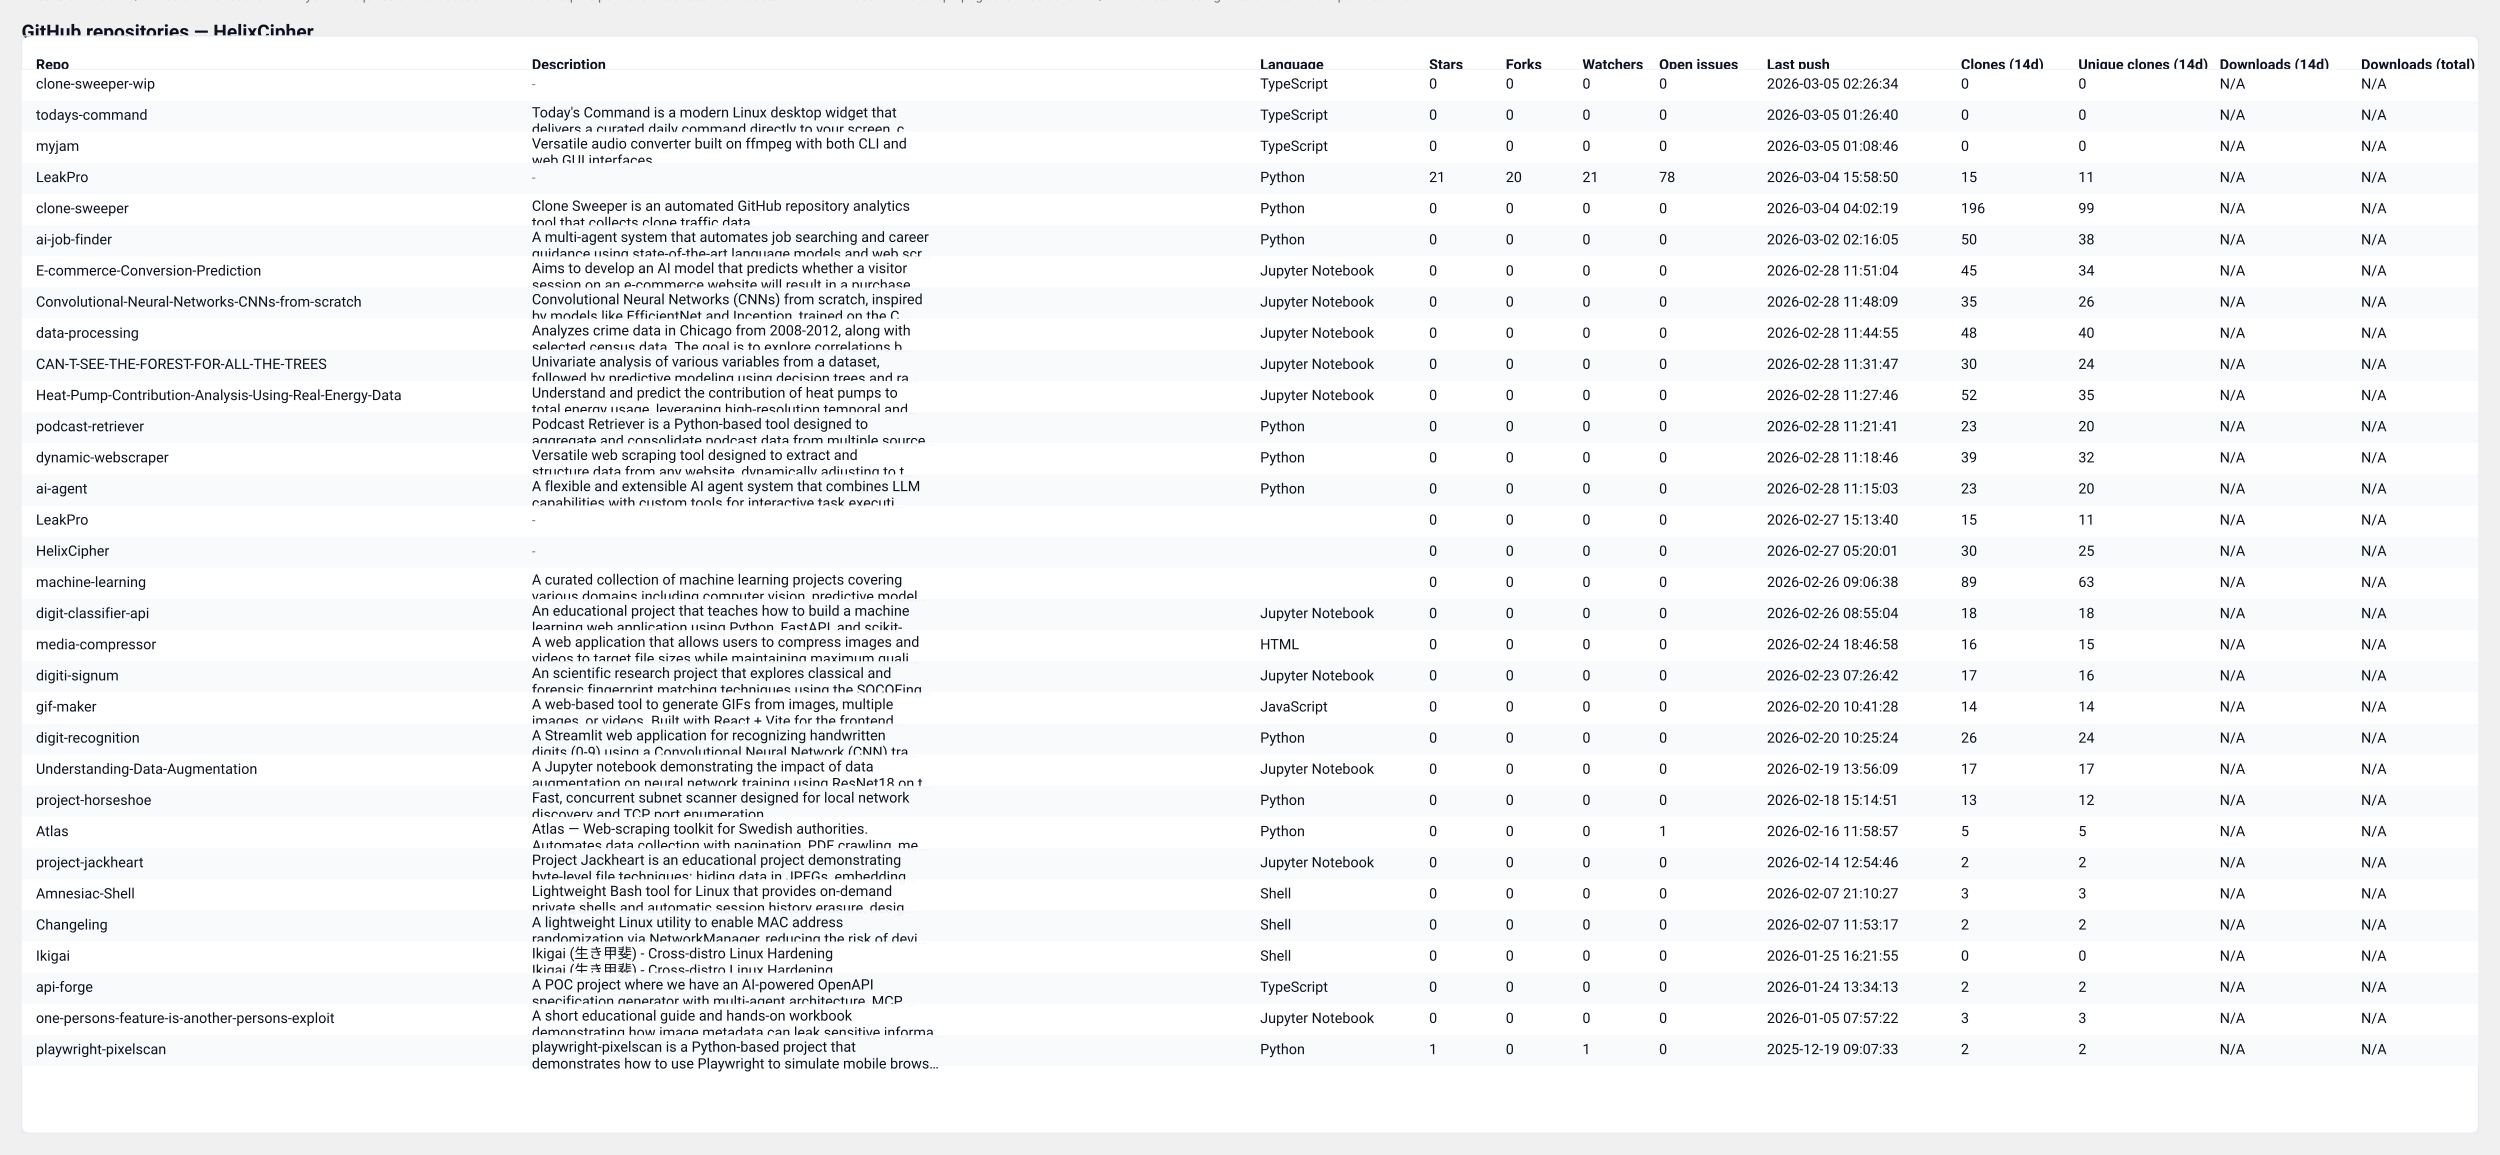
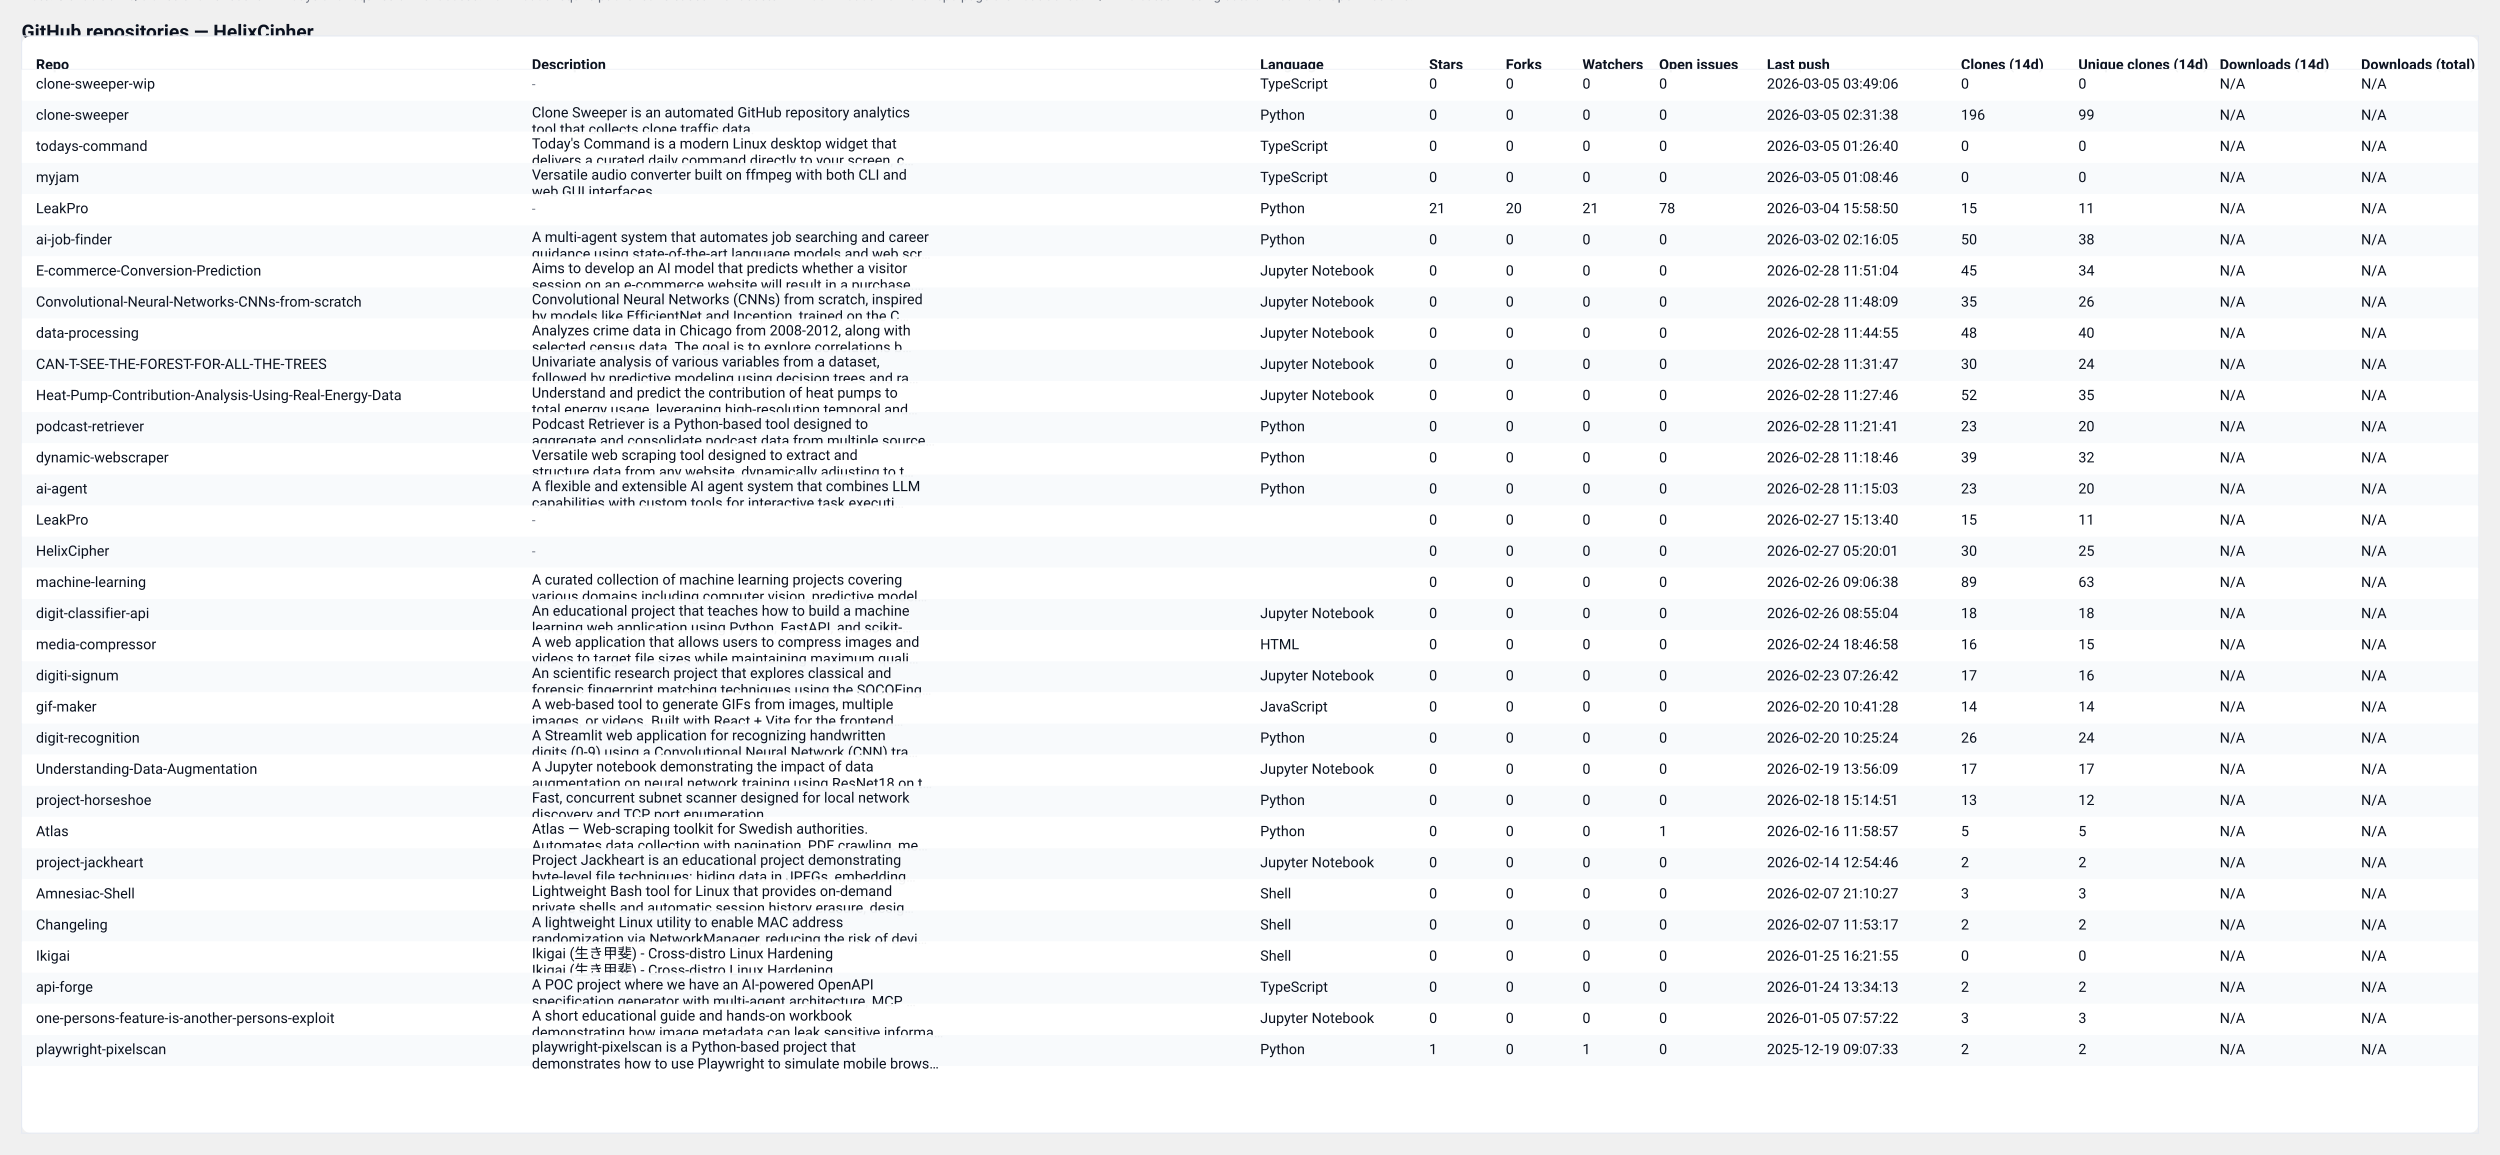
<svg xmlns="http://www.w3.org/2000/svg" width="2087" height="964" viewBox="0 0 2087 964" role="img" aria-label="GitHub repository clones table">
  <style>
  .card { font-family: "Segoe UI", Roboto, "Helvetica Neue", Arial, sans-serif; }
  .title { font-weight:700; font-size:16px; fill: #0b1220; }
  .meta  { font-size:12px; fill:#374151; opacity:0.9; }
  .th    { font-size:12px; font-weight:700; fill:#0b1220; }
  .td    { font-size:12px; fill:#0b1220; }
  .muted { font-size:11px; fill:#6b7280; }
  .row-even { fill: #ffffff; }
  .row-odd  { fill: #f8fafc; }
  .table-border { stroke: #e6eaf2; stroke-width: 1; fill: none; }
  @media (prefers-color-scheme: dark) {
    .title, .meta, .th, .td, .muted { fill: #ffffff; }
    .row-even { fill: #0b1220; }
    .row-odd  { fill: #071026; }
    .table-border { stroke: #0f172a; }
  }
</style>
  <text x="18" y="32" class="title card">GitHub repositories — HelixCipher</text>
-   <text x="18" y="50" class="meta card">Generated: 2026-03-05T02:31:37.064587Z · Mode: Public repos only · Repos: 32 · Clones: 830 · Downloads: 0</text>
+   <text x="18" y="50" class="meta card">Generated: 2026-03-05T04:05:33.785038Z · Mode: Public repos only · Repos: 32 · Clones: 830 · Downloads: 0</text>
  <rect x="18" y="30" width="2051" height="916" rx="8" class="row-even" />
  <rect x="18" y="30" width="2051" height="916" class="table-border" />
  <text x="30" y="58" class="th card">Repo</text>
  <text x="444" y="58" class="th card">Description</text>
  <text x="1052" y="58" class="th card">Language</text>
  <text x="1193" y="58" class="th card">Stars</text>
  <text x="1257" y="58" class="th card">Forks</text>
  <text x="1321" y="58" class="th card">Watchers</text>
  <text x="1385" y="58" class="th card">Open issues</text>
  <text x="1475" y="58" class="th card">Last push</text>
  <text x="1637" y="58" class="th card">Clones (14d)</text>
  <text x="1735" y="58" class="th card">Unique clones (14d)</text>
  <text x="1853" y="58" class="th card">Downloads (14d)</text>
  <text x="1971" y="58" class="th card">Downloads (total)</text>
  <line x1="18" y1="58" x2="2069" y2="58" stroke="#e6eaf2" />
  <rect x="18" y="58" width="2051" height="26" class="row-even" opacity="0.95" />
  <text x="30" y="74" class="td card">clone-sweeper-wip</text>
  <text x="444" y="74" class="muted card">-</text>
  <text x="1052" y="74" class="td card">TypeScript</text>
  <text x="1193" y="74" class="td card">0</text>
  <text x="1257" y="74" class="td card">0</text>
  <text x="1321" y="74" class="td card">0</text>
  <text x="1385" y="74" class="td card">0</text>
-   <text x="1475" y="74" class="td card">2026-03-05 02:26:34</text>
+   <text x="1475" y="74" class="td card">2026-03-05 03:49:06</text>
  <text x="1637" y="74" class="td card">0</text>
  <text x="1735" y="74" class="td card">0</text>
  <text x="1853" y="74" class="td card">N/A</text>
  <text x="1971" y="74" class="td card">N/A</text>
  <rect x="18" y="84" width="2051" height="26" class="row-odd" opacity="0.95" />
-   <text x="30" y="100" class="td card">todays-command</text>
-   <text x="444" y="98" class="td card">Today's Command is a modern Linux desktop widget that</text>
-   <text x="444" y="112" class="td card">delivers a curated daily command directly to your screen, c…</text>
-   <text x="1052" y="100" class="td card">TypeScript</text>
+   <text x="30" y="100" class="td card">clone-sweeper</text>
+   <text x="444" y="98" class="td card">Clone Sweeper is an automated GitHub repository analytics</text>
+   <text x="444" y="112" class="td card">tool that collects clone traffic data.</text>
+   <text x="1052" y="100" class="td card">Python</text>
  <text x="1193" y="100" class="td card">0</text>
  <text x="1257" y="100" class="td card">0</text>
  <text x="1321" y="100" class="td card">0</text>
  <text x="1385" y="100" class="td card">0</text>
-   <text x="1475" y="100" class="td card">2026-03-05 01:26:40</text>
-   <text x="1637" y="100" class="td card">0</text>
-   <text x="1735" y="100" class="td card">0</text>
+   <text x="1475" y="100" class="td card">2026-03-05 02:31:38</text>
+   <text x="1637" y="100" class="td card">196</text>
+   <text x="1735" y="100" class="td card">99</text>
  <text x="1853" y="100" class="td card">N/A</text>
  <text x="1971" y="100" class="td card">N/A</text>
  <rect x="18" y="110" width="2051" height="26" class="row-even" opacity="0.95" />
-   <text x="30" y="126" class="td card">myjam</text>
-   <text x="444" y="124" class="td card">Versatile audio converter built on ffmpeg with both CLI and</text>
-   <text x="444" y="138" class="td card">web GUI interfaces</text>
+   <text x="30" y="126" class="td card">todays-command</text>
+   <text x="444" y="124" class="td card">Today's Command is a modern Linux desktop widget that</text>
+   <text x="444" y="138" class="td card">delivers a curated daily command directly to your screen, c…</text>
  <text x="1052" y="126" class="td card">TypeScript</text>
  <text x="1193" y="126" class="td card">0</text>
  <text x="1257" y="126" class="td card">0</text>
  <text x="1321" y="126" class="td card">0</text>
  <text x="1385" y="126" class="td card">0</text>
-   <text x="1475" y="126" class="td card">2026-03-05 01:08:46</text>
+   <text x="1475" y="126" class="td card">2026-03-05 01:26:40</text>
  <text x="1637" y="126" class="td card">0</text>
  <text x="1735" y="126" class="td card">0</text>
  <text x="1853" y="126" class="td card">N/A</text>
  <text x="1971" y="126" class="td card">N/A</text>
  <rect x="18" y="136" width="2051" height="26" class="row-odd" opacity="0.95" />
-   <text x="30" y="152" class="td card">LeakPro</text>
-   <text x="444" y="152" class="muted card">-</text>
-   <text x="1052" y="152" class="td card">Python</text>
-   <text x="1193" y="152" class="td card">21</text>
-   <text x="1257" y="152" class="td card">20</text>
-   <text x="1321" y="152" class="td card">21</text>
-   <text x="1385" y="152" class="td card">78</text>
-   <text x="1475" y="152" class="td card">2026-03-04 15:58:50</text>
-   <text x="1637" y="152" class="td card">15</text>
-   <text x="1735" y="152" class="td card">11</text>
+   <text x="30" y="152" class="td card">myjam</text>
+   <text x="444" y="150" class="td card">Versatile audio converter built on ffmpeg with both CLI and</text>
+   <text x="444" y="164" class="td card">web GUI interfaces</text>
+   <text x="1052" y="152" class="td card">TypeScript</text>
+   <text x="1193" y="152" class="td card">0</text>
+   <text x="1257" y="152" class="td card">0</text>
+   <text x="1321" y="152" class="td card">0</text>
+   <text x="1385" y="152" class="td card">0</text>
+   <text x="1475" y="152" class="td card">2026-03-05 01:08:46</text>
+   <text x="1637" y="152" class="td card">0</text>
+   <text x="1735" y="152" class="td card">0</text>
  <text x="1853" y="152" class="td card">N/A</text>
  <text x="1971" y="152" class="td card">N/A</text>
  <rect x="18" y="162" width="2051" height="26" class="row-even" opacity="0.95" />
-   <text x="30" y="178" class="td card">clone-sweeper</text>
-   <text x="444" y="176" class="td card">Clone Sweeper is an automated GitHub repository analytics</text>
-   <text x="444" y="190" class="td card">tool that collects clone traffic data.</text>
+   <text x="30" y="178" class="td card">LeakPro</text>
+   <text x="444" y="178" class="muted card">-</text>
  <text x="1052" y="178" class="td card">Python</text>
-   <text x="1193" y="178" class="td card">0</text>
-   <text x="1257" y="178" class="td card">0</text>
-   <text x="1321" y="178" class="td card">0</text>
-   <text x="1385" y="178" class="td card">0</text>
-   <text x="1475" y="178" class="td card">2026-03-04 04:02:19</text>
-   <text x="1637" y="178" class="td card">196</text>
-   <text x="1735" y="178" class="td card">99</text>
+   <text x="1193" y="178" class="td card">21</text>
+   <text x="1257" y="178" class="td card">20</text>
+   <text x="1321" y="178" class="td card">21</text>
+   <text x="1385" y="178" class="td card">78</text>
+   <text x="1475" y="178" class="td card">2026-03-04 15:58:50</text>
+   <text x="1637" y="178" class="td card">15</text>
+   <text x="1735" y="178" class="td card">11</text>
  <text x="1853" y="178" class="td card">N/A</text>
  <text x="1971" y="178" class="td card">N/A</text>
  <rect x="18" y="188" width="2051" height="26" class="row-odd" opacity="0.95" />
  <text x="30" y="204" class="td card">ai-job-finder</text>
  <text x="444" y="202" class="td card">A multi-agent system that automates job searching and career</text>
  <text x="444" y="216" class="td card">guidance using state-of-the-art language models and web scr…</text>
  <text x="1052" y="204" class="td card">Python</text>
  <text x="1193" y="204" class="td card">0</text>
  <text x="1257" y="204" class="td card">0</text>
  <text x="1321" y="204" class="td card">0</text>
  <text x="1385" y="204" class="td card">0</text>
  <text x="1475" y="204" class="td card">2026-03-02 02:16:05</text>
  <text x="1637" y="204" class="td card">50</text>
  <text x="1735" y="204" class="td card">38</text>
  <text x="1853" y="204" class="td card">N/A</text>
  <text x="1971" y="204" class="td card">N/A</text>
  <rect x="18" y="214" width="2051" height="26" class="row-even" opacity="0.95" />
  <text x="30" y="230" class="td card">E-commerce-Conversion-Prediction</text>
  <text x="444" y="228" class="td card">Aims to develop an AI model that predicts whether a visitor</text>
  <text x="444" y="242" class="td card">session on an e-commerce website will result in a purchase.…</text>
  <text x="1052" y="230" class="td card">Jupyter Notebook</text>
  <text x="1193" y="230" class="td card">0</text>
  <text x="1257" y="230" class="td card">0</text>
  <text x="1321" y="230" class="td card">0</text>
  <text x="1385" y="230" class="td card">0</text>
  <text x="1475" y="230" class="td card">2026-02-28 11:51:04</text>
  <text x="1637" y="230" class="td card">45</text>
  <text x="1735" y="230" class="td card">34</text>
  <text x="1853" y="230" class="td card">N/A</text>
  <text x="1971" y="230" class="td card">N/A</text>
  <rect x="18" y="240" width="2051" height="26" class="row-odd" opacity="0.95" />
  <text x="30" y="256" class="td card">Convolutional-Neural-Networks-CNNs-from-scratch</text>
  <text x="444" y="254" class="td card">Convolutional Neural Networks (CNNs) from scratch, inspired</text>
  <text x="444" y="268" class="td card">by models like EfficientNet and Inception, trained on the C…</text>
  <text x="1052" y="256" class="td card">Jupyter Notebook</text>
  <text x="1193" y="256" class="td card">0</text>
  <text x="1257" y="256" class="td card">0</text>
  <text x="1321" y="256" class="td card">0</text>
  <text x="1385" y="256" class="td card">0</text>
  <text x="1475" y="256" class="td card">2026-02-28 11:48:09</text>
  <text x="1637" y="256" class="td card">35</text>
  <text x="1735" y="256" class="td card">26</text>
  <text x="1853" y="256" class="td card">N/A</text>
  <text x="1971" y="256" class="td card">N/A</text>
  <rect x="18" y="266" width="2051" height="26" class="row-even" opacity="0.95" />
  <text x="30" y="282" class="td card">data-processing</text>
  <text x="444" y="280" class="td card">Analyzes crime data in Chicago from 2008-2012, along with</text>
  <text x="444" y="294" class="td card">selected census data. The goal is to explore correlations b…</text>
  <text x="1052" y="282" class="td card">Jupyter Notebook</text>
  <text x="1193" y="282" class="td card">0</text>
  <text x="1257" y="282" class="td card">0</text>
  <text x="1321" y="282" class="td card">0</text>
  <text x="1385" y="282" class="td card">0</text>
  <text x="1475" y="282" class="td card">2026-02-28 11:44:55</text>
  <text x="1637" y="282" class="td card">48</text>
  <text x="1735" y="282" class="td card">40</text>
  <text x="1853" y="282" class="td card">N/A</text>
  <text x="1971" y="282" class="td card">N/A</text>
  <rect x="18" y="292" width="2051" height="26" class="row-odd" opacity="0.95" />
  <text x="30" y="308" class="td card">CAN-T-SEE-THE-FOREST-FOR-ALL-THE-TREES</text>
  <text x="444" y="306" class="td card">Univariate analysis of various variables from a dataset,</text>
  <text x="444" y="320" class="td card">followed by predictive modeling using decision trees and ra…</text>
  <text x="1052" y="308" class="td card">Jupyter Notebook</text>
  <text x="1193" y="308" class="td card">0</text>
  <text x="1257" y="308" class="td card">0</text>
  <text x="1321" y="308" class="td card">0</text>
  <text x="1385" y="308" class="td card">0</text>
  <text x="1475" y="308" class="td card">2026-02-28 11:31:47</text>
  <text x="1637" y="308" class="td card">30</text>
  <text x="1735" y="308" class="td card">24</text>
  <text x="1853" y="308" class="td card">N/A</text>
  <text x="1971" y="308" class="td card">N/A</text>
  <rect x="18" y="318" width="2051" height="26" class="row-even" opacity="0.95" />
  <text x="30" y="334" class="td card">Heat-Pump-Contribution-Analysis-Using-Real-Energy-Data</text>
  <text x="444" y="332" class="td card">Understand and predict the contribution of heat pumps to</text>
  <text x="444" y="346" class="td card">total energy usage, leveraging high-resolution temporal and…</text>
  <text x="1052" y="334" class="td card">Jupyter Notebook</text>
  <text x="1193" y="334" class="td card">0</text>
  <text x="1257" y="334" class="td card">0</text>
  <text x="1321" y="334" class="td card">0</text>
  <text x="1385" y="334" class="td card">0</text>
  <text x="1475" y="334" class="td card">2026-02-28 11:27:46</text>
  <text x="1637" y="334" class="td card">52</text>
  <text x="1735" y="334" class="td card">35</text>
  <text x="1853" y="334" class="td card">N/A</text>
  <text x="1971" y="334" class="td card">N/A</text>
  <rect x="18" y="344" width="2051" height="26" class="row-odd" opacity="0.95" />
  <text x="30" y="360" class="td card">podcast-retriever</text>
  <text x="444" y="358" class="td card">Podcast Retriever is a Python-based tool designed to</text>
  <text x="444" y="372" class="td card">aggregate and consolidate podcast data from multiple source…</text>
  <text x="1052" y="360" class="td card">Python</text>
  <text x="1193" y="360" class="td card">0</text>
  <text x="1257" y="360" class="td card">0</text>
  <text x="1321" y="360" class="td card">0</text>
  <text x="1385" y="360" class="td card">0</text>
  <text x="1475" y="360" class="td card">2026-02-28 11:21:41</text>
  <text x="1637" y="360" class="td card">23</text>
  <text x="1735" y="360" class="td card">20</text>
  <text x="1853" y="360" class="td card">N/A</text>
  <text x="1971" y="360" class="td card">N/A</text>
  <rect x="18" y="370" width="2051" height="26" class="row-even" opacity="0.95" />
  <text x="30" y="386" class="td card">dynamic-webscraper</text>
  <text x="444" y="384" class="td card">Versatile web scraping tool designed to extract and</text>
  <text x="444" y="398" class="td card">structure data from any website, dynamically adjusting to t…</text>
  <text x="1052" y="386" class="td card">Python</text>
  <text x="1193" y="386" class="td card">0</text>
  <text x="1257" y="386" class="td card">0</text>
  <text x="1321" y="386" class="td card">0</text>
  <text x="1385" y="386" class="td card">0</text>
  <text x="1475" y="386" class="td card">2026-02-28 11:18:46</text>
  <text x="1637" y="386" class="td card">39</text>
  <text x="1735" y="386" class="td card">32</text>
  <text x="1853" y="386" class="td card">N/A</text>
  <text x="1971" y="386" class="td card">N/A</text>
  <rect x="18" y="396" width="2051" height="26" class="row-odd" opacity="0.95" />
  <text x="30" y="412" class="td card">ai-agent</text>
  <text x="444" y="410" class="td card">A flexible and extensible AI agent system that combines LLM</text>
  <text x="444" y="424" class="td card">capabilities with custom tools for interactive task executi…</text>
  <text x="1052" y="412" class="td card">Python</text>
  <text x="1193" y="412" class="td card">0</text>
  <text x="1257" y="412" class="td card">0</text>
  <text x="1321" y="412" class="td card">0</text>
  <text x="1385" y="412" class="td card">0</text>
  <text x="1475" y="412" class="td card">2026-02-28 11:15:03</text>
  <text x="1637" y="412" class="td card">23</text>
  <text x="1735" y="412" class="td card">20</text>
  <text x="1853" y="412" class="td card">N/A</text>
  <text x="1971" y="412" class="td card">N/A</text>
  <rect x="18" y="422" width="2051" height="26" class="row-even" opacity="0.95" />
  <text x="30" y="438" class="td card">LeakPro</text>
  <text x="444" y="438" class="muted card">-</text>
  <text x="1052" y="438" class="td card" />
  <text x="1193" y="438" class="td card">0</text>
  <text x="1257" y="438" class="td card">0</text>
  <text x="1321" y="438" class="td card">0</text>
  <text x="1385" y="438" class="td card">0</text>
  <text x="1475" y="438" class="td card">2026-02-27 15:13:40</text>
  <text x="1637" y="438" class="td card">15</text>
  <text x="1735" y="438" class="td card">11</text>
  <text x="1853" y="438" class="td card">N/A</text>
  <text x="1971" y="438" class="td card">N/A</text>
  <rect x="18" y="448" width="2051" height="26" class="row-odd" opacity="0.95" />
  <text x="30" y="464" class="td card">HelixCipher</text>
  <text x="444" y="464" class="muted card">-</text>
  <text x="1052" y="464" class="td card" />
  <text x="1193" y="464" class="td card">0</text>
  <text x="1257" y="464" class="td card">0</text>
  <text x="1321" y="464" class="td card">0</text>
  <text x="1385" y="464" class="td card">0</text>
  <text x="1475" y="464" class="td card">2026-02-27 05:20:01</text>
  <text x="1637" y="464" class="td card">30</text>
  <text x="1735" y="464" class="td card">25</text>
  <text x="1853" y="464" class="td card">N/A</text>
  <text x="1971" y="464" class="td card">N/A</text>
  <rect x="18" y="474" width="2051" height="26" class="row-even" opacity="0.95" />
  <text x="30" y="490" class="td card">machine-learning</text>
  <text x="444" y="488" class="td card">A curated collection of machine learning projects covering</text>
  <text x="444" y="502" class="td card">various domains including computer vision, predictive model…</text>
  <text x="1052" y="490" class="td card" />
  <text x="1193" y="490" class="td card">0</text>
  <text x="1257" y="490" class="td card">0</text>
  <text x="1321" y="490" class="td card">0</text>
  <text x="1385" y="490" class="td card">0</text>
  <text x="1475" y="490" class="td card">2026-02-26 09:06:38</text>
  <text x="1637" y="490" class="td card">89</text>
  <text x="1735" y="490" class="td card">63</text>
  <text x="1853" y="490" class="td card">N/A</text>
  <text x="1971" y="490" class="td card">N/A</text>
  <rect x="18" y="500" width="2051" height="26" class="row-odd" opacity="0.95" />
  <text x="30" y="516" class="td card">digit-classifier-api</text>
  <text x="444" y="514" class="td card">An educational project that teaches how to build a machine</text>
  <text x="444" y="528" class="td card">learning web application using Python, FastAPI, and scikit-…</text>
  <text x="1052" y="516" class="td card">Jupyter Notebook</text>
  <text x="1193" y="516" class="td card">0</text>
  <text x="1257" y="516" class="td card">0</text>
  <text x="1321" y="516" class="td card">0</text>
  <text x="1385" y="516" class="td card">0</text>
  <text x="1475" y="516" class="td card">2026-02-26 08:55:04</text>
  <text x="1637" y="516" class="td card">18</text>
  <text x="1735" y="516" class="td card">18</text>
  <text x="1853" y="516" class="td card">N/A</text>
  <text x="1971" y="516" class="td card">N/A</text>
  <rect x="18" y="526" width="2051" height="26" class="row-even" opacity="0.95" />
  <text x="30" y="542" class="td card">media-compressor</text>
  <text x="444" y="540" class="td card">A web application that allows users to compress images and</text>
  <text x="444" y="554" class="td card">videos to target file sizes while maintaining maximum quali…</text>
  <text x="1052" y="542" class="td card">HTML</text>
  <text x="1193" y="542" class="td card">0</text>
  <text x="1257" y="542" class="td card">0</text>
  <text x="1321" y="542" class="td card">0</text>
  <text x="1385" y="542" class="td card">0</text>
  <text x="1475" y="542" class="td card">2026-02-24 18:46:58</text>
  <text x="1637" y="542" class="td card">16</text>
  <text x="1735" y="542" class="td card">15</text>
  <text x="1853" y="542" class="td card">N/A</text>
  <text x="1971" y="542" class="td card">N/A</text>
  <rect x="18" y="552" width="2051" height="26" class="row-odd" opacity="0.95" />
  <text x="30" y="568" class="td card">digiti-signum</text>
  <text x="444" y="566" class="td card">An scientific research project that explores classical and</text>
  <text x="444" y="580" class="td card">forensic fingerprint matching techniques using the SOCOFing…</text>
  <text x="1052" y="568" class="td card">Jupyter Notebook</text>
  <text x="1193" y="568" class="td card">0</text>
  <text x="1257" y="568" class="td card">0</text>
  <text x="1321" y="568" class="td card">0</text>
  <text x="1385" y="568" class="td card">0</text>
  <text x="1475" y="568" class="td card">2026-02-23 07:26:42</text>
  <text x="1637" y="568" class="td card">17</text>
  <text x="1735" y="568" class="td card">16</text>
  <text x="1853" y="568" class="td card">N/A</text>
  <text x="1971" y="568" class="td card">N/A</text>
  <rect x="18" y="578" width="2051" height="26" class="row-even" opacity="0.95" />
  <text x="30" y="594" class="td card">gif-maker</text>
  <text x="444" y="592" class="td card">A web-based tool to generate GIFs from images, multiple</text>
  <text x="444" y="606" class="td card">images, or videos. Built with React + Vite for the frontend…</text>
  <text x="1052" y="594" class="td card">JavaScript</text>
  <text x="1193" y="594" class="td card">0</text>
  <text x="1257" y="594" class="td card">0</text>
  <text x="1321" y="594" class="td card">0</text>
  <text x="1385" y="594" class="td card">0</text>
  <text x="1475" y="594" class="td card">2026-02-20 10:41:28</text>
  <text x="1637" y="594" class="td card">14</text>
  <text x="1735" y="594" class="td card">14</text>
  <text x="1853" y="594" class="td card">N/A</text>
  <text x="1971" y="594" class="td card">N/A</text>
  <rect x="18" y="604" width="2051" height="26" class="row-odd" opacity="0.95" />
  <text x="30" y="620" class="td card">digit-recognition</text>
  <text x="444" y="618" class="td card">A Streamlit web application for recognizing handwritten</text>
  <text x="444" y="632" class="td card">digits (0-9) using a Convolutional Neural Network (CNN) tra…</text>
  <text x="1052" y="620" class="td card">Python</text>
  <text x="1193" y="620" class="td card">0</text>
  <text x="1257" y="620" class="td card">0</text>
  <text x="1321" y="620" class="td card">0</text>
  <text x="1385" y="620" class="td card">0</text>
  <text x="1475" y="620" class="td card">2026-02-20 10:25:24</text>
  <text x="1637" y="620" class="td card">26</text>
  <text x="1735" y="620" class="td card">24</text>
  <text x="1853" y="620" class="td card">N/A</text>
  <text x="1971" y="620" class="td card">N/A</text>
  <rect x="18" y="630" width="2051" height="26" class="row-even" opacity="0.95" />
  <text x="30" y="646" class="td card">Understanding-Data-Augmentation</text>
  <text x="444" y="644" class="td card">A Jupyter notebook demonstrating the impact of data</text>
  <text x="444" y="658" class="td card">augmentation on neural network training using ResNet18 on t…</text>
  <text x="1052" y="646" class="td card">Jupyter Notebook</text>
  <text x="1193" y="646" class="td card">0</text>
  <text x="1257" y="646" class="td card">0</text>
  <text x="1321" y="646" class="td card">0</text>
  <text x="1385" y="646" class="td card">0</text>
  <text x="1475" y="646" class="td card">2026-02-19 13:56:09</text>
  <text x="1637" y="646" class="td card">17</text>
  <text x="1735" y="646" class="td card">17</text>
  <text x="1853" y="646" class="td card">N/A</text>
  <text x="1971" y="646" class="td card">N/A</text>
  <rect x="18" y="656" width="2051" height="26" class="row-odd" opacity="0.95" />
  <text x="30" y="672" class="td card">project-horseshoe</text>
  <text x="444" y="670" class="td card">Fast, concurrent subnet scanner designed for local network</text>
  <text x="444" y="684" class="td card">discovery and TCP port enumeration.</text>
  <text x="1052" y="672" class="td card">Python</text>
  <text x="1193" y="672" class="td card">0</text>
  <text x="1257" y="672" class="td card">0</text>
  <text x="1321" y="672" class="td card">0</text>
  <text x="1385" y="672" class="td card">0</text>
  <text x="1475" y="672" class="td card">2026-02-18 15:14:51</text>
  <text x="1637" y="672" class="td card">13</text>
  <text x="1735" y="672" class="td card">12</text>
  <text x="1853" y="672" class="td card">N/A</text>
  <text x="1971" y="672" class="td card">N/A</text>
  <rect x="18" y="682" width="2051" height="26" class="row-even" opacity="0.95" />
  <text x="30" y="698" class="td card">Atlas</text>
  <text x="444" y="696" class="td card">Atlas — Web-scraping toolkit for Swedish authorities.</text>
  <text x="444" y="710" class="td card">Automates data collection with pagination, PDF crawling, me…</text>
  <text x="1052" y="698" class="td card">Python</text>
  <text x="1193" y="698" class="td card">0</text>
  <text x="1257" y="698" class="td card">0</text>
  <text x="1321" y="698" class="td card">0</text>
  <text x="1385" y="698" class="td card">1</text>
  <text x="1475" y="698" class="td card">2026-02-16 11:58:57</text>
  <text x="1637" y="698" class="td card">5</text>
  <text x="1735" y="698" class="td card">5</text>
  <text x="1853" y="698" class="td card">N/A</text>
  <text x="1971" y="698" class="td card">N/A</text>
  <rect x="18" y="708" width="2051" height="26" class="row-odd" opacity="0.95" />
  <text x="30" y="724" class="td card">project-jackheart</text>
  <text x="444" y="722" class="td card">Project Jackheart is an educational project demonstrating</text>
  <text x="444" y="736" class="td card">byte-level file techniques: hiding data in JPEGs, embedding…</text>
  <text x="1052" y="724" class="td card">Jupyter Notebook</text>
  <text x="1193" y="724" class="td card">0</text>
  <text x="1257" y="724" class="td card">0</text>
  <text x="1321" y="724" class="td card">0</text>
  <text x="1385" y="724" class="td card">0</text>
  <text x="1475" y="724" class="td card">2026-02-14 12:54:46</text>
  <text x="1637" y="724" class="td card">2</text>
  <text x="1735" y="724" class="td card">2</text>
  <text x="1853" y="724" class="td card">N/A</text>
  <text x="1971" y="724" class="td card">N/A</text>
  <rect x="18" y="734" width="2051" height="26" class="row-even" opacity="0.95" />
  <text x="30" y="750" class="td card">Amnesiac-Shell</text>
  <text x="444" y="748" class="td card">Lightweight Bash tool for Linux that provides on-demand</text>
  <text x="444" y="762" class="td card">private shells and automatic session history erasure, desig…</text>
  <text x="1052" y="750" class="td card">Shell</text>
  <text x="1193" y="750" class="td card">0</text>
  <text x="1257" y="750" class="td card">0</text>
  <text x="1321" y="750" class="td card">0</text>
  <text x="1385" y="750" class="td card">0</text>
  <text x="1475" y="750" class="td card">2026-02-07 21:10:27</text>
  <text x="1637" y="750" class="td card">3</text>
  <text x="1735" y="750" class="td card">3</text>
  <text x="1853" y="750" class="td card">N/A</text>
  <text x="1971" y="750" class="td card">N/A</text>
  <rect x="18" y="760" width="2051" height="26" class="row-odd" opacity="0.95" />
  <text x="30" y="776" class="td card">Changeling</text>
  <text x="444" y="774" class="td card">A lightweight Linux utility to enable MAC address</text>
  <text x="444" y="788" class="td card">randomization via NetworkManager, reducing the risk of devi…</text>
  <text x="1052" y="776" class="td card">Shell</text>
  <text x="1193" y="776" class="td card">0</text>
  <text x="1257" y="776" class="td card">0</text>
  <text x="1321" y="776" class="td card">0</text>
  <text x="1385" y="776" class="td card">0</text>
  <text x="1475" y="776" class="td card">2026-02-07 11:53:17</text>
  <text x="1637" y="776" class="td card">2</text>
  <text x="1735" y="776" class="td card">2</text>
  <text x="1853" y="776" class="td card">N/A</text>
  <text x="1971" y="776" class="td card">N/A</text>
  <rect x="18" y="786" width="2051" height="26" class="row-even" opacity="0.95" />
  <text x="30" y="802" class="td card">Ikigai</text>
  <text x="444" y="800" class="td card">Ikigai (生き甲斐) - Cross-distro Linux Hardening</text>
  <text x="444" y="814" class="td card">Ikigai (生き甲斐) - Cross-distro Linux Hardening</text>
  <text x="1052" y="802" class="td card">Shell</text>
  <text x="1193" y="802" class="td card">0</text>
  <text x="1257" y="802" class="td card">0</text>
  <text x="1321" y="802" class="td card">0</text>
  <text x="1385" y="802" class="td card">0</text>
  <text x="1475" y="802" class="td card">2026-01-25 16:21:55</text>
  <text x="1637" y="802" class="td card">0</text>
  <text x="1735" y="802" class="td card">0</text>
  <text x="1853" y="802" class="td card">N/A</text>
  <text x="1971" y="802" class="td card">N/A</text>
  <rect x="18" y="812" width="2051" height="26" class="row-odd" opacity="0.95" />
  <text x="30" y="828" class="td card">api-forge</text>
  <text x="444" y="826" class="td card">A POC project where we have an AI-powered OpenAPI</text>
  <text x="444" y="840" class="td card">specification generator with multi-agent architecture, MCP …</text>
  <text x="1052" y="828" class="td card">TypeScript</text>
  <text x="1193" y="828" class="td card">0</text>
  <text x="1257" y="828" class="td card">0</text>
  <text x="1321" y="828" class="td card">0</text>
  <text x="1385" y="828" class="td card">0</text>
  <text x="1475" y="828" class="td card">2026-01-24 13:34:13</text>
  <text x="1637" y="828" class="td card">2</text>
  <text x="1735" y="828" class="td card">2</text>
  <text x="1853" y="828" class="td card">N/A</text>
  <text x="1971" y="828" class="td card">N/A</text>
  <rect x="18" y="838" width="2051" height="26" class="row-even" opacity="0.95" />
  <text x="30" y="854" class="td card">one-persons-feature-is-another-persons-exploit</text>
  <text x="444" y="852" class="td card">A short educational guide and hands-on workbook</text>
  <text x="444" y="866" class="td card">demonstrating how image metadata can leak sensitive informa…</text>
  <text x="1052" y="854" class="td card">Jupyter Notebook</text>
  <text x="1193" y="854" class="td card">0</text>
  <text x="1257" y="854" class="td card">0</text>
  <text x="1321" y="854" class="td card">0</text>
  <text x="1385" y="854" class="td card">0</text>
  <text x="1475" y="854" class="td card">2026-01-05 07:57:22</text>
  <text x="1637" y="854" class="td card">3</text>
  <text x="1735" y="854" class="td card">3</text>
  <text x="1853" y="854" class="td card">N/A</text>
  <text x="1971" y="854" class="td card">N/A</text>
  <rect x="18" y="864" width="2051" height="26" class="row-odd" opacity="0.95" />
  <text x="30" y="880" class="td card">playwright-pixelscan</text>
  <text x="444" y="878" class="td card">playwright-pixelscan is a Python-based project that</text>
  <text x="444" y="892" class="td card">demonstrates how to use Playwright to simulate mobile brows…</text>
  <text x="1052" y="880" class="td card">Python</text>
  <text x="1193" y="880" class="td card">1</text>
  <text x="1257" y="880" class="td card">0</text>
  <text x="1321" y="880" class="td card">1</text>
  <text x="1385" y="880" class="td card">0</text>
  <text x="1475" y="880" class="td card">2025-12-19 09:07:33</text>
  <text x="1637" y="880" class="td card">2</text>
  <text x="1735" y="880" class="td card">2</text>
  <text x="1853" y="880" class="td card">N/A</text>
  <text x="1971" y="880" class="td card">N/A</text>
  <text x="18" y="" class="muted card">Note: GitHub traffic/clones shows recent ~14 days and requires owner access. Downloads require published releases with assets - ZIP downloads from the repo page are not tracked. 'N/A' indicates missing data or insufficient permissions.</text>
</svg>
